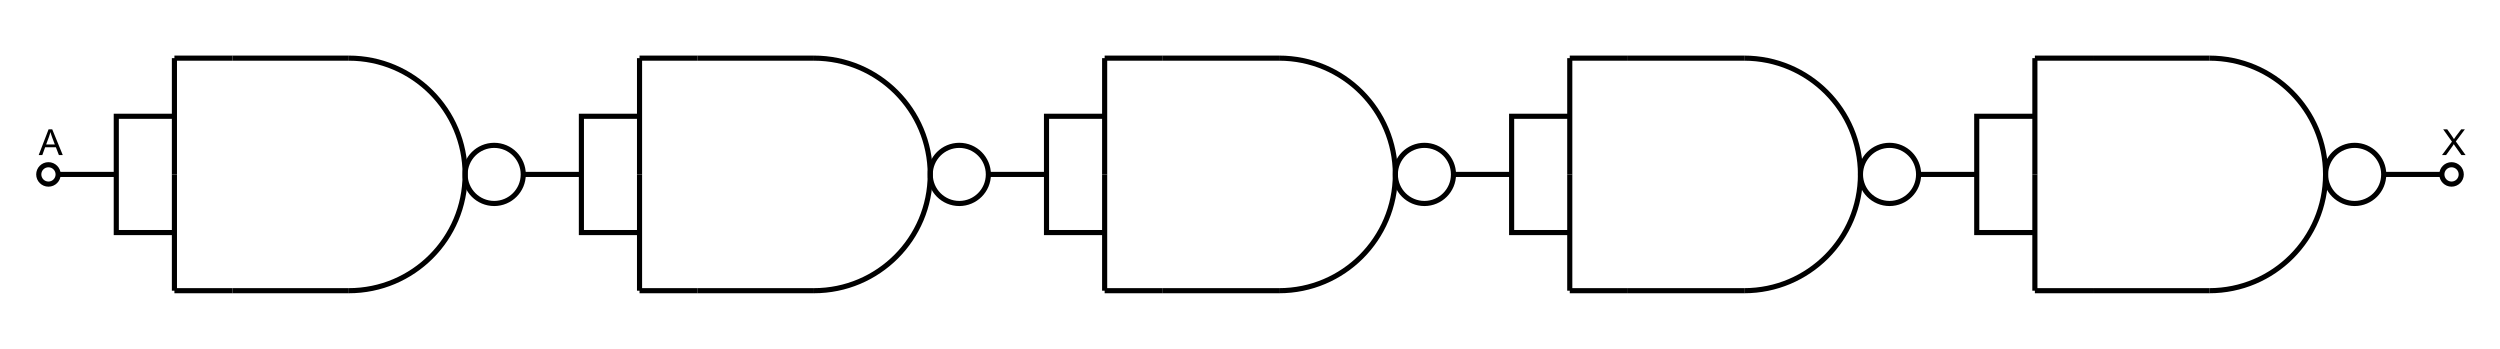
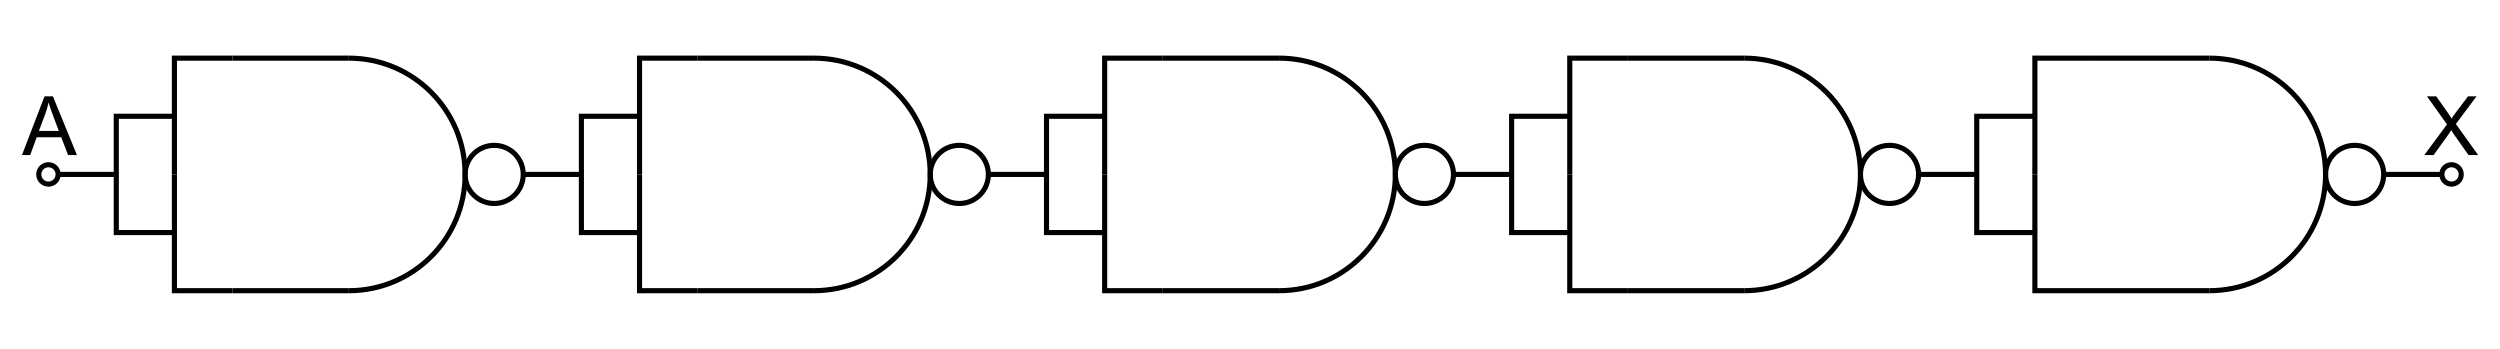
<svg xmlns="http://www.w3.org/2000/svg" version="1.1" id="Layer_1" x="0px" y="0px" width="1462.677px" height="204.095px" viewBox="0 0 1462.677 204.095" enable-background="new 0 0 1462.677 204.095" xml:space="preserve">
  <g>
-     <line fill="none" stroke="#000000" stroke-width="3" stroke-miterlimit="10" x1="102.048" y1="34.016" x2="102.048" y2="102.047" />
-     <line fill="none" stroke="#000000" stroke-width="3" stroke-miterlimit="10" x1="102.048" y1="102.047" x2="102.048" y2="170.078" />
    <path fill="none" stroke="#000000" stroke-width="3" stroke-miterlimit="10" d="M204.095,34.016   c37.572,0,68.031,30.459,68.031,68.031c0,37.573-30.459,68.032-68.031,68.032" />
    <line fill="none" stroke="#000000" stroke-width="3" stroke-miterlimit="10" x1="204.095" y1="34.016" x2="136.063" y2="34.016" />
    <line fill="none" stroke="#000000" stroke-width="3" stroke-miterlimit="10" x1="204.095" y1="170.078" x2="136.063" y2="170.078" />
    <path fill="none" stroke="#000000" stroke-width="3" stroke-miterlimit="10" d="M272.126,102.045c0,9.395,7.613,17.01,17.008,17.01   c9.39,0,17.008-7.615,17.008-17.01c0-9.392-7.618-17.007-17.008-17.007C279.739,85.038,272.126,92.653,272.126,102.045z" />
    <line fill="none" stroke="#000000" stroke-width="3" stroke-miterlimit="10" x1="340.157" y1="102.047" x2="306.142" y2="102.047" />
-     <line fill="none" stroke="#000000" stroke-width="3" stroke-miterlimit="10" x1="136.063" y1="34.016" x2="102.048" y2="34.016" />
-     <line fill="none" stroke="#000000" stroke-width="3" stroke-miterlimit="10" x1="136.063" y1="170.078" x2="102.048" y2="170.078" />
+     <polyline fill="none" stroke="#000000" stroke-width="3" stroke-miterlimit="10" points="136.063,34.016 102.048,34.016    102.048,102.047  " />
+     <polyline fill="none" stroke="#000000" stroke-width="3" stroke-miterlimit="10" points="136.063,170.078 102.048,170.078    102.048,102.047  " />
    <polyline fill="none" stroke="#000000" stroke-width="3" stroke-miterlimit="10" points="102.048,68.031 68.032,68.031    68.032,136.063 102.048,136.063  " />
  </g>
  <g>
-     <line fill="none" stroke="#000000" stroke-width="3" stroke-miterlimit="10" x1="374.173" y1="34.016" x2="374.173" y2="102.047" />
-     <line fill="none" stroke="#000000" stroke-width="3" stroke-miterlimit="10" x1="374.173" y1="102.047" x2="374.173" y2="170.078" />
    <path fill="none" stroke="#000000" stroke-width="3" stroke-miterlimit="10" d="M476.22,34.016   c37.572,0,68.031,30.459,68.031,68.031c0,37.573-30.459,68.032-68.031,68.032" />
    <line fill="none" stroke="#000000" stroke-width="3" stroke-miterlimit="10" x1="476.22" y1="34.016" x2="408.188" y2="34.016" />
    <line fill="none" stroke="#000000" stroke-width="3" stroke-miterlimit="10" x1="476.22" y1="170.078" x2="408.188" y2="170.078" />
    <path fill="none" stroke="#000000" stroke-width="3" stroke-miterlimit="10" d="M544.251,102.045c0,9.395,7.613,17.01,17.008,17.01   c9.39,0,17.008-7.615,17.008-17.01c0-9.392-7.618-17.007-17.008-17.007C551.864,85.038,544.251,92.653,544.251,102.045z" />
    <line fill="none" stroke="#000000" stroke-width="3" stroke-miterlimit="10" x1="612.282" y1="102.047" x2="578.267" y2="102.047" />
-     <line fill="none" stroke="#000000" stroke-width="3" stroke-miterlimit="10" x1="408.188" y1="34.016" x2="374.173" y2="34.016" />
-     <line fill="none" stroke="#000000" stroke-width="3" stroke-miterlimit="10" x1="408.188" y1="170.078" x2="374.173" y2="170.078" />
+     <polyline fill="none" stroke="#000000" stroke-width="3" stroke-miterlimit="10" points="408.188,34.016 374.173,34.016    374.173,102.047  " />
+     <polyline fill="none" stroke="#000000" stroke-width="3" stroke-miterlimit="10" points="408.188,170.078 374.173,170.078    374.173,102.047  " />
    <polyline fill="none" stroke="#000000" stroke-width="3" stroke-miterlimit="10" points="374.173,68.031 340.157,68.031    340.157,136.063 374.173,136.063  " />
  </g>
  <g>
-     <line fill="none" stroke="#000000" stroke-width="3" stroke-miterlimit="10" x1="646.298" y1="34.016" x2="646.298" y2="102.047" />
-     <line fill="none" stroke="#000000" stroke-width="3" stroke-miterlimit="10" x1="646.298" y1="102.047" x2="646.298" y2="170.078" />
    <path fill="none" stroke="#000000" stroke-width="3" stroke-miterlimit="10" d="M748.345,34.016   c37.572,0,68.031,30.459,68.031,68.031c0,37.573-30.459,68.032-68.031,68.032" />
    <line fill="none" stroke="#000000" stroke-width="3" stroke-miterlimit="10" x1="748.345" y1="34.016" x2="680.313" y2="34.016" />
    <line fill="none" stroke="#000000" stroke-width="3" stroke-miterlimit="10" x1="748.345" y1="170.078" x2="680.313" y2="170.078" />
    <path fill="none" stroke="#000000" stroke-width="3" stroke-miterlimit="10" d="M816.376,102.045c0,9.395,7.613,17.01,17.008,17.01   c9.39,0,17.008-7.615,17.008-17.01c0-9.392-7.618-17.007-17.008-17.007C823.989,85.038,816.376,92.653,816.376,102.045z" />
    <line fill="none" stroke="#000000" stroke-width="3" stroke-miterlimit="10" x1="884.407" y1="102.047" x2="850.392" y2="102.047" />
-     <line fill="none" stroke="#000000" stroke-width="3" stroke-miterlimit="10" x1="680.313" y1="34.016" x2="646.298" y2="34.016" />
-     <line fill="none" stroke="#000000" stroke-width="3" stroke-miterlimit="10" x1="680.313" y1="170.078" x2="646.298" y2="170.078" />
+     <polyline fill="none" stroke="#000000" stroke-width="3" stroke-miterlimit="10" points="680.313,34.016 646.298,34.016    646.298,102.047  " />
+     <polyline fill="none" stroke="#000000" stroke-width="3" stroke-miterlimit="10" points="680.313,170.078 646.298,170.078    646.298,102.047  " />
    <polyline fill="none" stroke="#000000" stroke-width="3" stroke-miterlimit="10" points="646.298,68.031 612.282,68.031    612.282,136.063 646.298,136.063  " />
  </g>
  <g>
-     <line fill="none" stroke="#000000" stroke-width="3" stroke-miterlimit="10" x1="918.423" y1="34.016" x2="918.423" y2="102.047" />
-     <line fill="none" stroke="#000000" stroke-width="3" stroke-miterlimit="10" x1="918.423" y1="102.047" x2="918.423" y2="170.078" />
    <path fill="none" stroke="#000000" stroke-width="3" stroke-miterlimit="10" d="M1020.47,34.016   c37.572,0,68.031,30.459,68.031,68.031c0,37.573-30.459,68.032-68.031,68.032" />
    <line fill="none" stroke="#000000" stroke-width="3" stroke-miterlimit="10" x1="1020.47" y1="34.016" x2="952.438" y2="34.016" />
    <line fill="none" stroke="#000000" stroke-width="3" stroke-miterlimit="10" x1="1020.47" y1="170.078" x2="952.438" y2="170.078" />
    <path fill="none" stroke="#000000" stroke-width="3" stroke-miterlimit="10" d="M1088.501,102.045   c0,9.395,7.613,17.01,17.008,17.01c9.39,0,17.008-7.615,17.008-17.01c0-9.392-7.618-17.007-17.008-17.007   C1096.114,85.038,1088.501,92.653,1088.501,102.045z" />
    <line fill="none" stroke="#000000" stroke-width="3" stroke-miterlimit="10" x1="1156.532" y1="102.047" x2="1122.517" y2="102.047" />
-     <line fill="none" stroke="#000000" stroke-width="3" stroke-miterlimit="10" x1="952.438" y1="34.016" x2="918.423" y2="34.016" />
-     <line fill="none" stroke="#000000" stroke-width="3" stroke-miterlimit="10" x1="952.438" y1="170.078" x2="918.423" y2="170.078" />
+     <polyline fill="none" stroke="#000000" stroke-width="3" stroke-miterlimit="10" points="952.438,34.016 918.423,34.016    918.423,102.047  " />
+     <polyline fill="none" stroke="#000000" stroke-width="3" stroke-miterlimit="10" points="952.438,170.078 918.423,170.078    918.423,102.047  " />
    <polyline fill="none" stroke="#000000" stroke-width="3" stroke-miterlimit="10" points="918.423,68.031 884.407,68.031    884.407,136.063 918.423,136.063  " />
  </g>
  <g>
-     <line fill="none" stroke="#000000" stroke-width="3" stroke-miterlimit="10" x1="1190.548" y1="34.016" x2="1190.548" y2="102.047" />
-     <line fill="none" stroke="#000000" stroke-width="3" stroke-miterlimit="10" x1="1190.548" y1="102.047" x2="1190.548" y2="170.078" />
    <path fill="none" stroke="#000000" stroke-width="3" stroke-miterlimit="10" d="M1292.595,34.016   c37.572,0,68.031,30.459,68.031,68.031c0,37.573-30.459,68.032-68.031,68.032" />
    <line fill="none" stroke="#000000" stroke-width="3" stroke-miterlimit="10" x1="1292.595" y1="34.016" x2="1224.563" y2="34.016" />
    <line fill="none" stroke="#000000" stroke-width="3" stroke-miterlimit="10" x1="1292.595" y1="170.078" x2="1224.563" y2="170.078" />
    <path fill="none" stroke="#000000" stroke-width="3" stroke-miterlimit="10" d="M1360.626,102.045   c0,9.395,7.613,17.01,17.008,17.01c9.39,0,17.008-7.615,17.008-17.01c0-9.392-7.618-17.007-17.008-17.007   C1368.239,85.038,1360.626,92.653,1360.626,102.045z" />
    <line fill="none" stroke="#000000" stroke-width="3" stroke-miterlimit="10" x1="1428.657" y1="102.047" x2="1394.642" y2="102.047" />
-     <line fill="none" stroke="#000000" stroke-width="3" stroke-miterlimit="10" x1="1224.563" y1="34.016" x2="1190.548" y2="34.016" />
-     <line fill="none" stroke="#000000" stroke-width="3" stroke-miterlimit="10" x1="1224.563" y1="170.078" x2="1190.548" y2="170.078" />
+     <polyline fill="none" stroke="#000000" stroke-width="3" stroke-miterlimit="10" points="1224.563,34.016 1190.548,34.016    1190.548,102.047  " />
+     <polyline fill="none" stroke="#000000" stroke-width="3" stroke-miterlimit="10" points="1224.563,170.078 1190.548,170.078    1190.548,102.047  " />
    <polyline fill="none" stroke="#000000" stroke-width="3" stroke-miterlimit="10" points="1190.548,68.031 1156.532,68.031    1156.532,136.063 1190.548,136.063  " />
  </g>
  <line fill="none" stroke="#000000" stroke-width="3" stroke-miterlimit="10" x1="34.016" y1="102.047" x2="68.031" y2="102.047" />
  <path fill="none" stroke="#000000" stroke-width="3" stroke-miterlimit="10" d="M34.017,102.044c0,3.133-2.541,5.672-5.674,5.672  c-3.127,0-5.666-2.539-5.666-5.672c0-3.13,2.539-5.668,5.666-5.668C31.476,96.376,34.017,98.915,34.017,102.044z" />
  <path fill="none" stroke="#000000" stroke-width="3" stroke-miterlimit="10" d="M1440.001,102.044c0,3.133-2.541,5.672-5.674,5.672  c-3.127,0-5.666-2.539-5.666-5.672c0-3.13,2.539-5.668,5.666-5.668C1437.46,96.376,1440.001,98.915,1440.001,102.044z" />
  <g>
-     <path d="M22.646,90.708l5.773-15.032h2.143l6.152,15.032h-2.266l-1.753-4.553H26.41l-1.651,4.553H22.646z M26.984,84.536h5.096   l-1.569-4.163c-0.479-1.265-0.834-2.304-1.066-3.117c-0.191,0.964-0.461,1.921-0.81,2.871L26.984,84.536z" />
+     <path d="M12.856,90.708l13.195-34.359h4.898l14.063,34.359h-5.18l-4.008-10.406H21.458l-3.773,10.406H12.856z M22.771,76.599   h11.648l-3.586-9.516c-1.094-2.891-1.907-5.266-2.438-7.125c-0.438,2.203-1.055,4.391-1.852,6.563L22.771,76.599z" />
  </g>
  <g>
-     <path d="M1428.754,90.708l5.813-7.834l-5.127-7.198h2.368l2.729,3.855c0.566,0.8,0.97,1.415,1.209,1.846   c0.335-0.547,0.731-1.118,1.189-1.712l3.025-3.989h2.164l-5.281,7.085l5.691,7.947h-2.461l-3.784-5.363   c-0.212-0.308-0.431-0.643-0.656-1.005c-0.335,0.547-0.574,0.923-0.718,1.128l-3.773,5.24H1428.754z" />
+     <path d="M1418.372,90.708l13.289-17.906l-11.719-16.453h5.414l6.234,8.813c1.297,1.828,2.219,3.234,2.766,4.219   c0.766-1.25,1.672-2.555,2.719-3.914l6.914-9.117h4.945l-12.07,16.195l13.008,18.164h-5.625l-8.648-12.258   c-0.484-0.703-0.984-1.468-1.5-2.297c-0.766,1.25-1.313,2.109-1.641,2.578l-8.625,11.977H1418.372z" />
  </g>
</svg>
